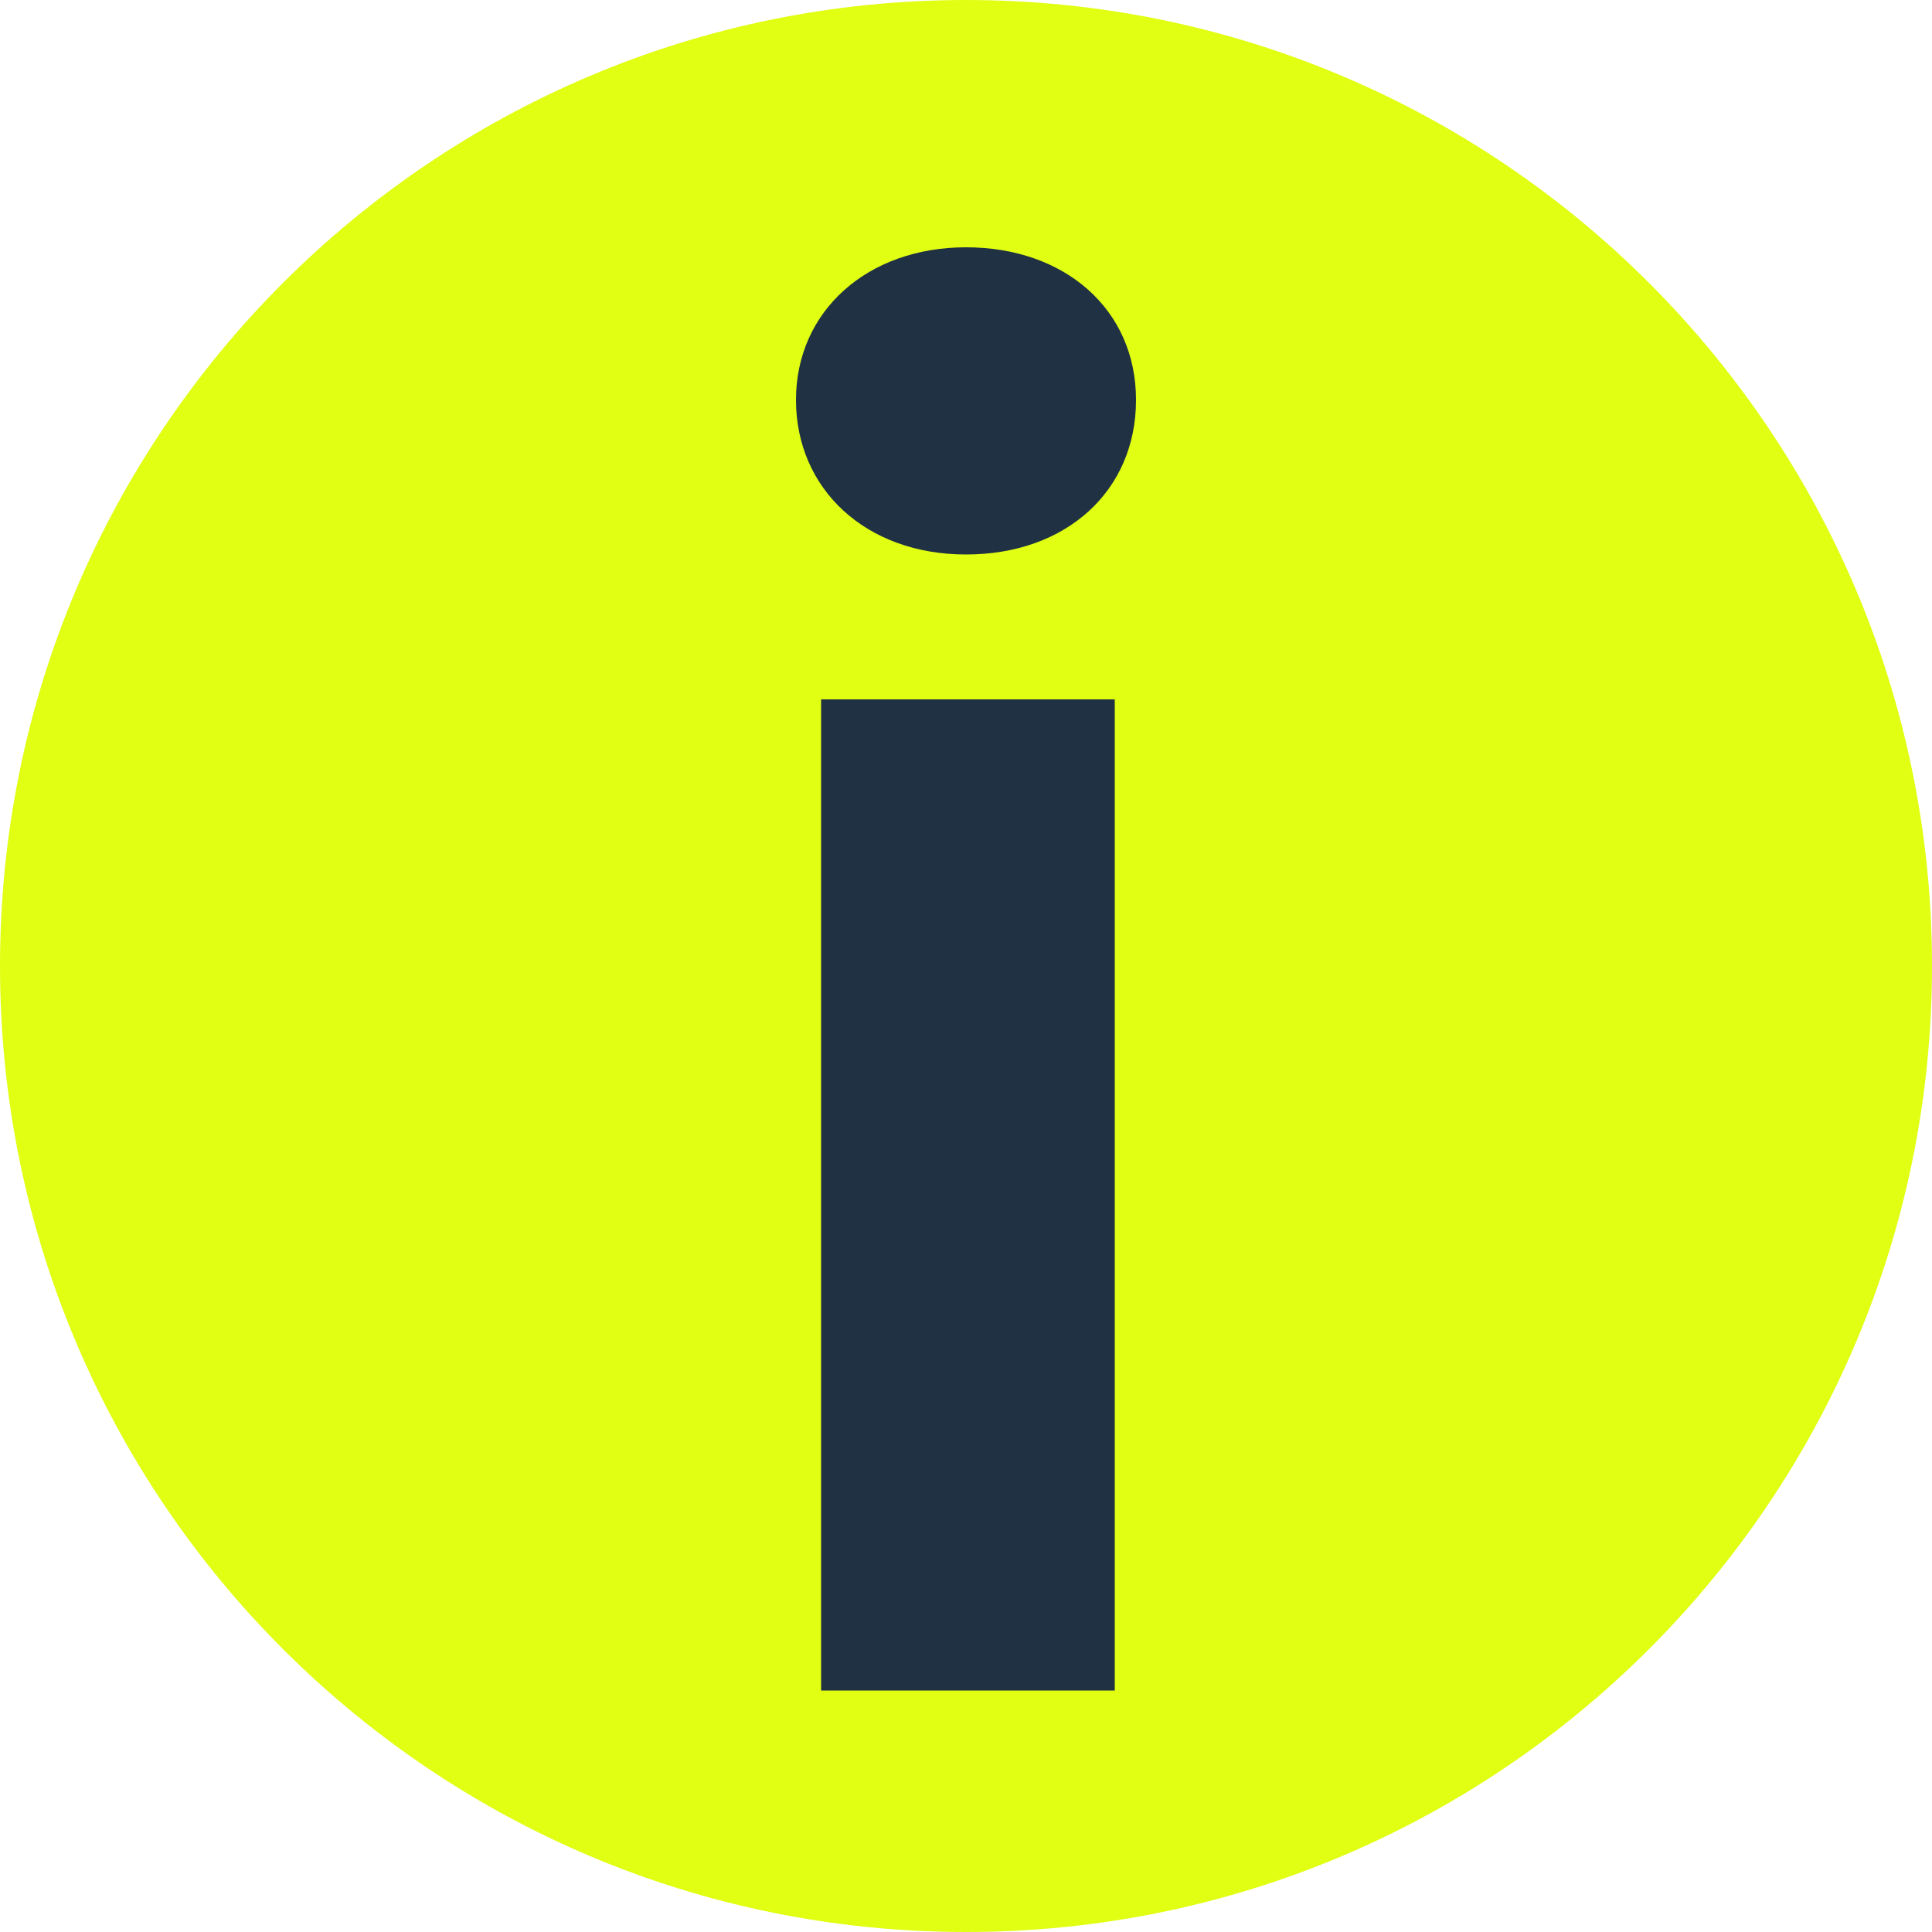
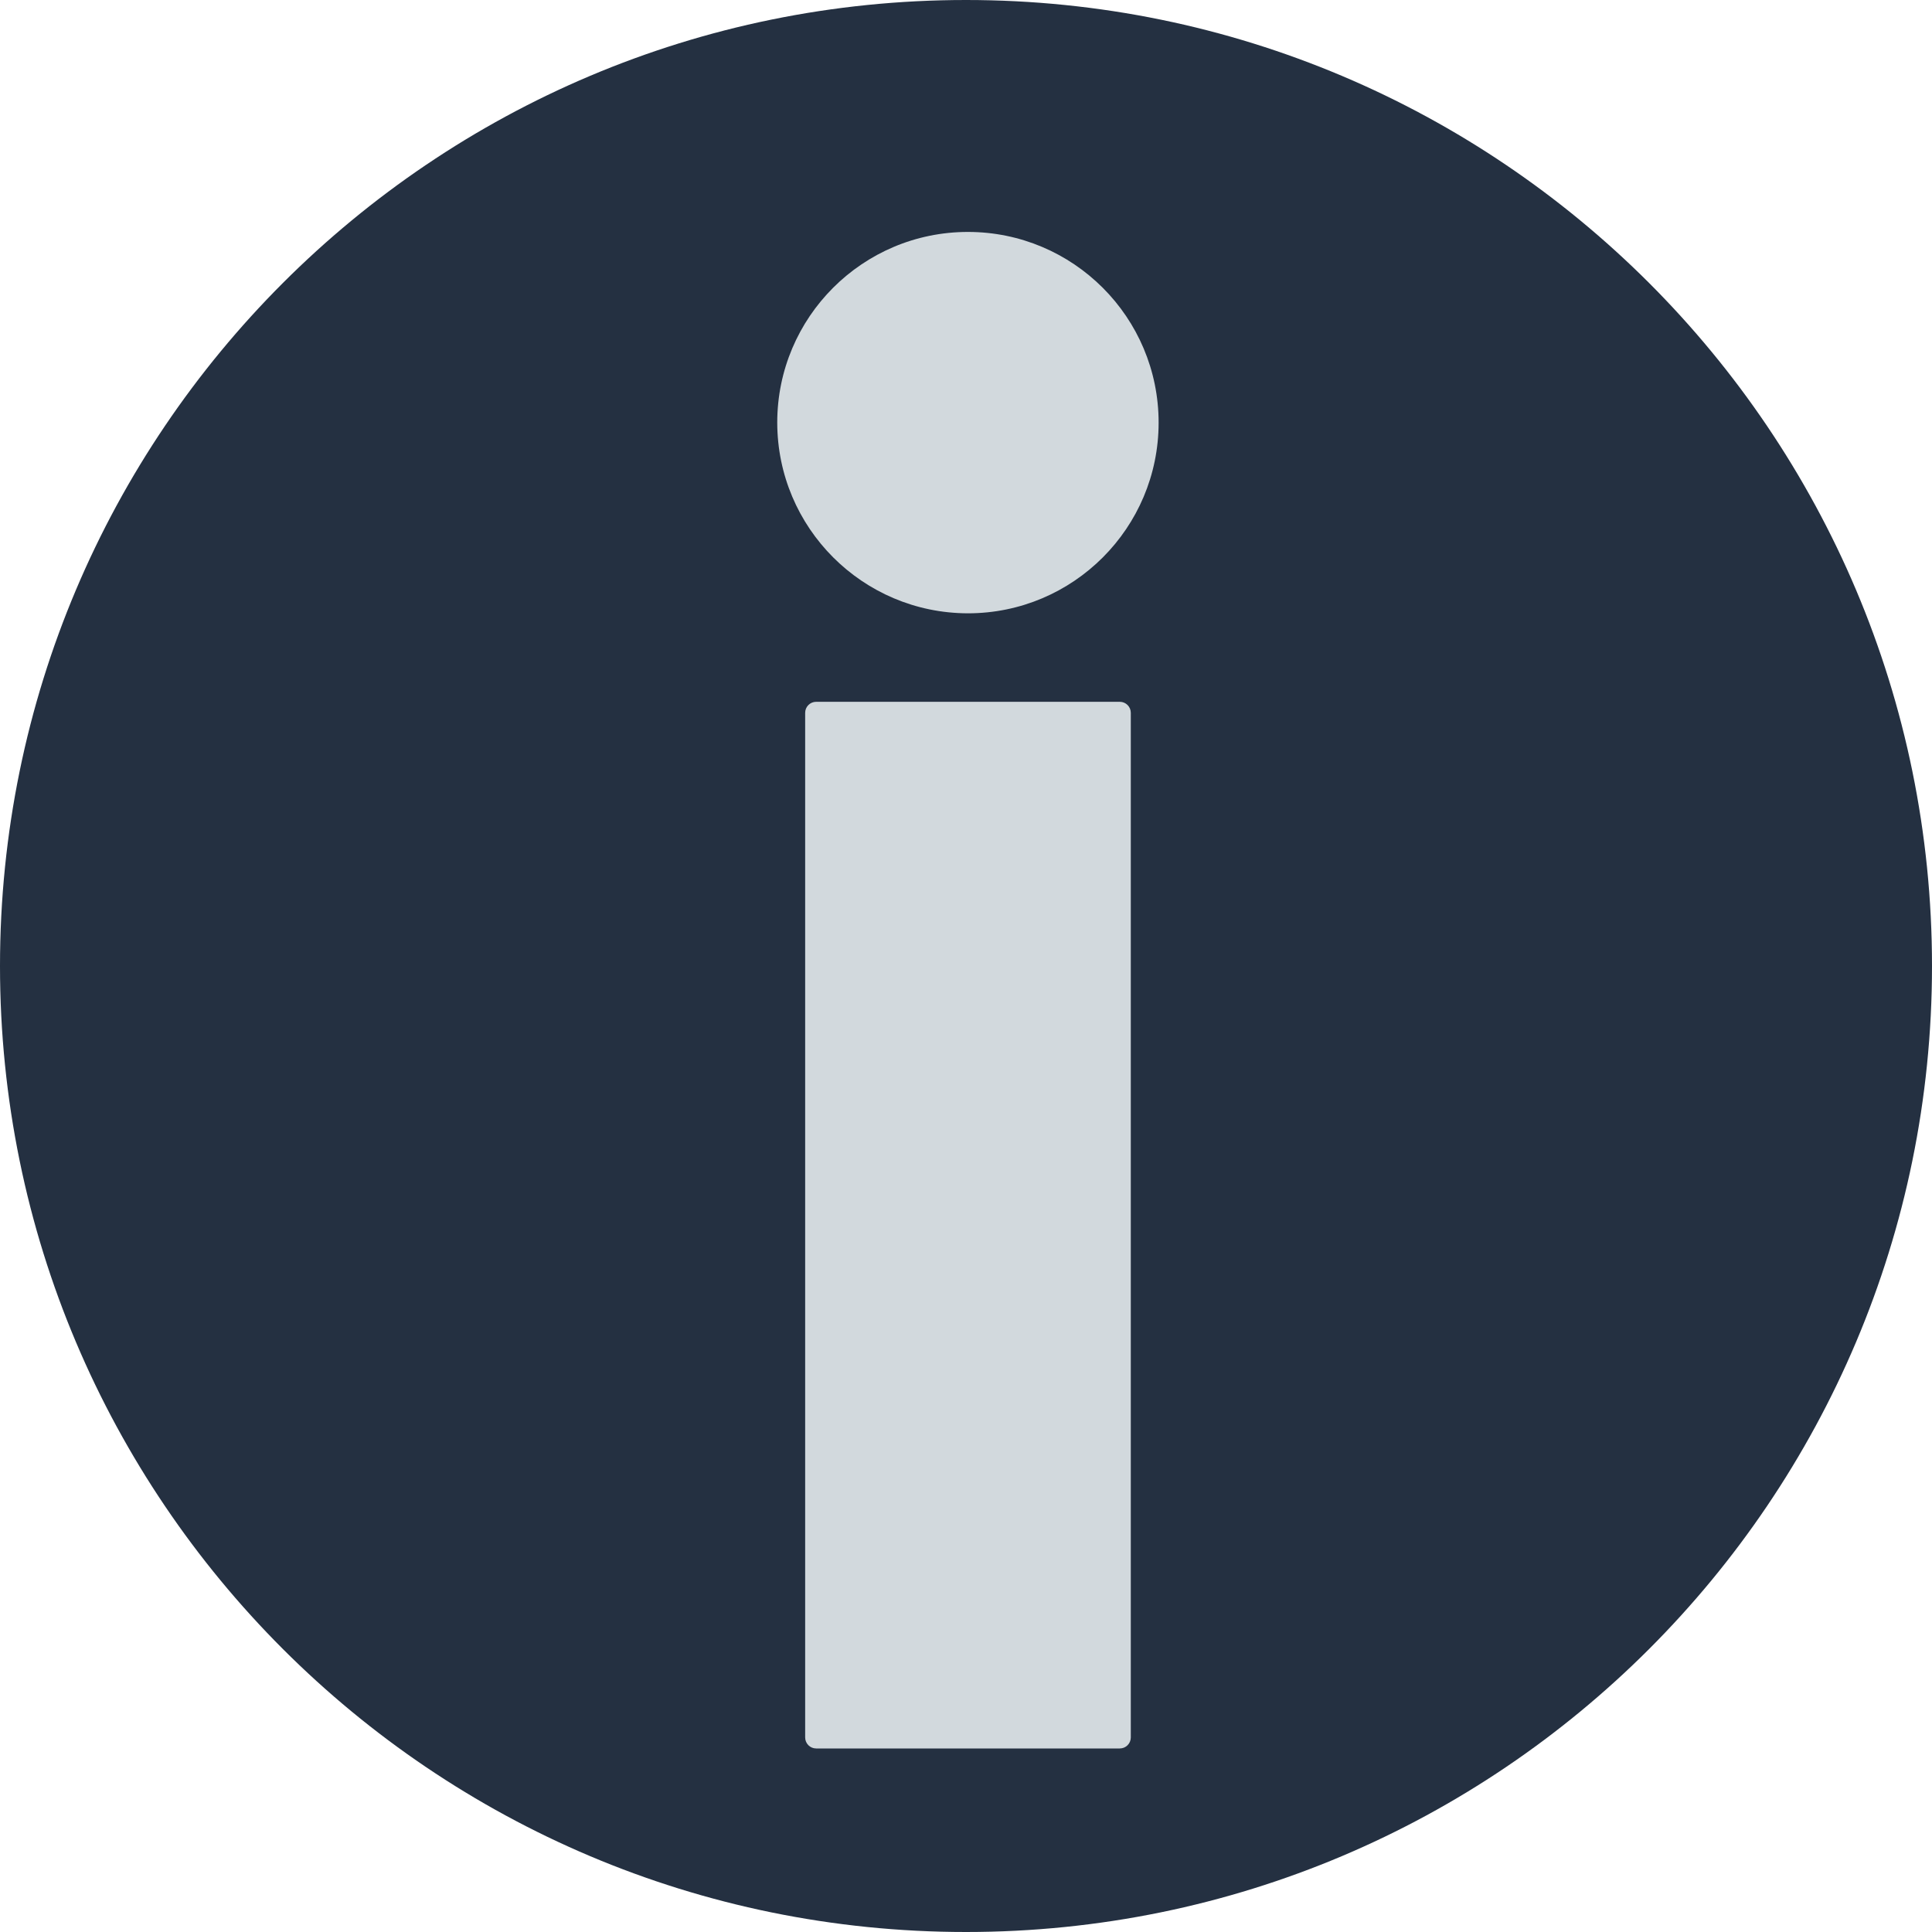
- <svg xmlns="http://www.w3.org/2000/svg" version="1.1" id="Ebene_1" x="0px" y="0px" viewBox="0 0 100 100" style="enable-background:new 0 0 100 100;" xml:space="preserve">
-   <style type="text/css">
- 	.st0{fill:#E0FF12;}
- 	.st1{fill:#203143;}
- </style>
-   <circle class="st0" cx="50" cy="50" r="50" />
-   <path class="st1" d="M41.2,20.7c0-4.6,3.7-7.9,8.8-7.9s8.8,3.2,8.8,7.9s-3.6,8-8.8,8S41.2,25.3,41.2,20.7z M42.5,36.2h15.2v51.3  H42.5V36.2z" />
+ <svg xmlns="http://www.w3.org/2000/svg" viewBox="0 0 200 200">
+   <defs>
+     <style>.a{fill:#243041;}.b{fill:#d2d9dd;}</style>
+   </defs>
+   <circle class="a" cx="100" cy="100" r="100" />
+   <rect class="b" x="83.35" y="72.65" width="33.71" height="108.35" rx="1.14" ry="1.14" />
+   <path class="b" d="M100.2,63.49A19.74,19.74,0,1,0,80.46,43.74,19.77,19.77,0,0,0,100.2,63.49Z" />
</svg>
